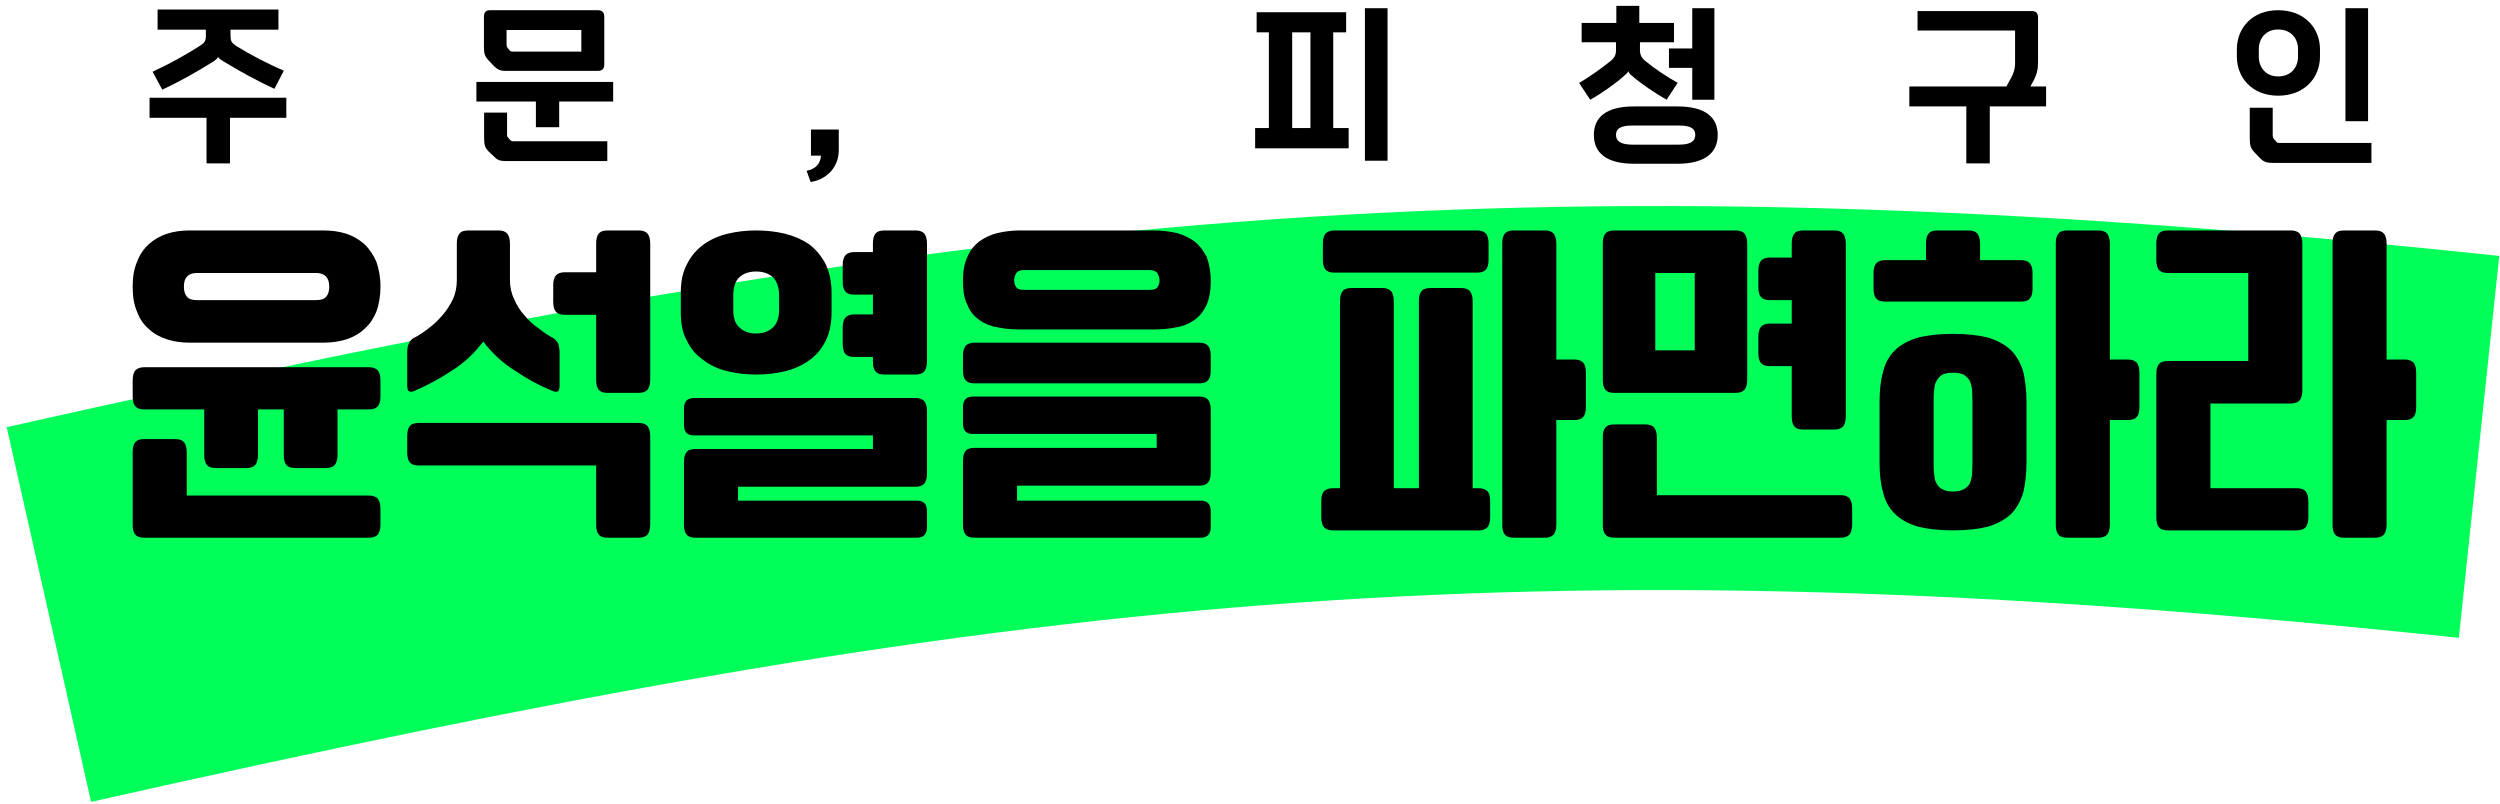
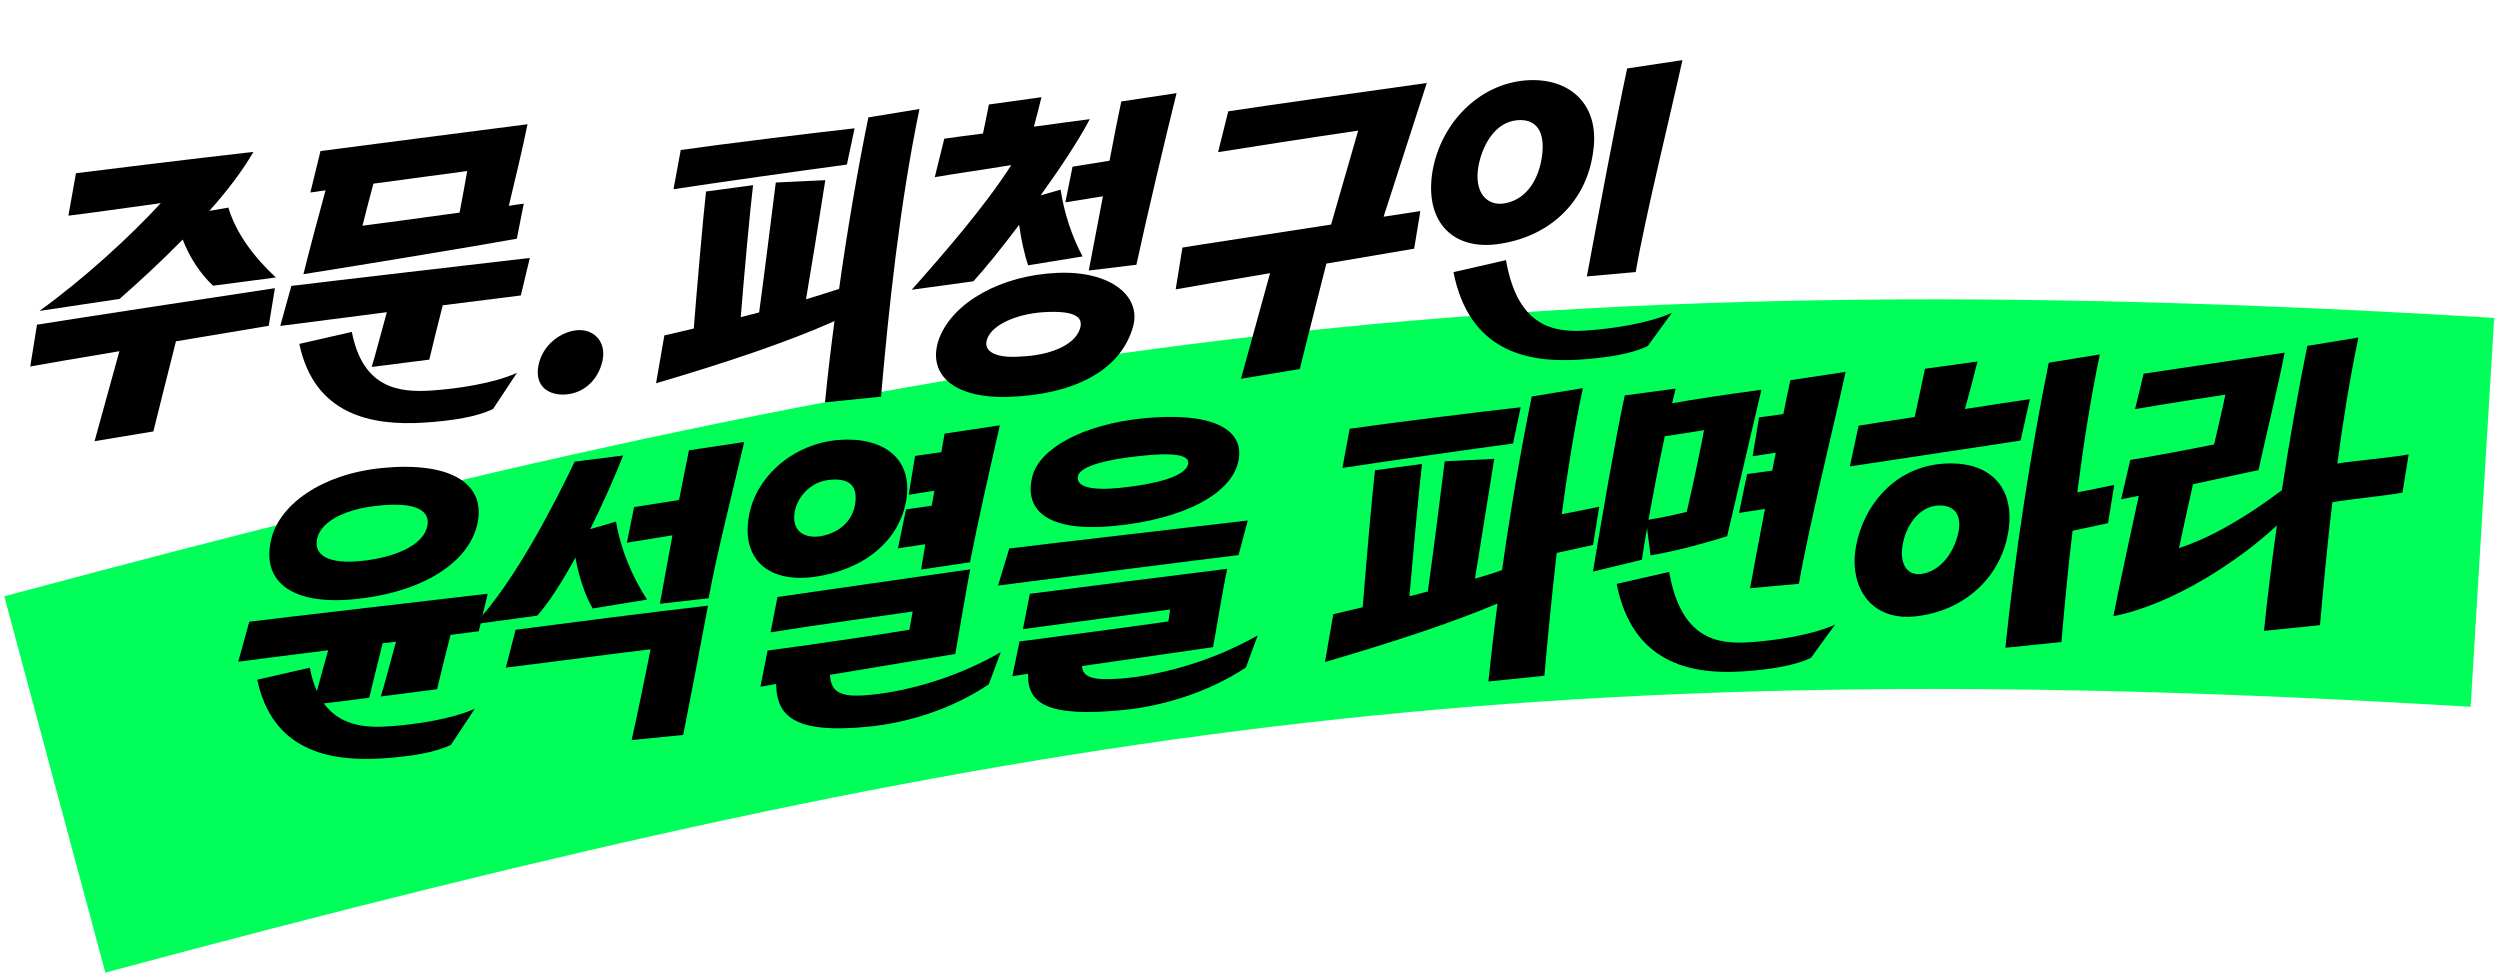
- <svg xmlns="http://www.w3.org/2000/svg" width="358" height="115" viewBox="0 0 358 115" fill="none">
-   <path d="M27.108 49.067C25.923 49.067 24.876 48.909 23.919 48.594C22.917 48.279 22.052 47.807 21.323 47.124C20.594 46.494 20.002 45.706 19.638 44.656C19.182 43.659 19 42.451 19 41.033C19 39.668 19.182 38.513 19.638 37.463C20.002 36.465 20.594 35.625 21.323 34.943C22.052 34.313 22.917 33.788 23.919 33.473C24.876 33.157 25.969 33 27.153 33H46.329C47.513 33 48.607 33.157 49.609 33.473C50.565 33.788 51.431 34.313 52.159 34.943C52.888 35.625 53.435 36.465 53.89 37.463C54.255 38.513 54.482 39.668 54.482 41.033C54.482 42.451 54.255 43.659 53.89 44.656C53.435 45.706 52.888 46.494 52.159 47.124C51.431 47.807 50.565 48.279 49.609 48.594C48.607 48.909 47.513 49.067 46.375 49.067H27.108ZM48.333 58.623V65.134C48.333 65.764 48.197 66.236 47.969 66.551C47.696 66.866 47.286 67.024 46.694 67.024H42.275C41.638 67.024 41.228 66.866 41 66.551C40.727 66.236 40.636 65.764 40.636 65.134V58.623H36.946V65.134C36.946 65.764 36.809 66.236 36.582 66.551C36.309 66.866 35.898 67.024 35.306 67.024H30.888C30.25 67.024 29.841 66.866 29.613 66.551C29.34 66.236 29.248 65.764 29.248 65.134V58.623H20.64C20.093 58.623 19.683 58.518 19.41 58.203C19.137 57.94 19 57.468 19 56.733V54.475C19 53.792 19.137 53.32 19.41 53.005C19.683 52.742 20.093 52.585 20.64 52.585H52.843C53.389 52.585 53.799 52.742 54.072 53.005C54.346 53.32 54.482 53.792 54.482 54.475V56.733C54.482 57.468 54.346 57.94 54.072 58.203C53.799 58.518 53.389 58.623 52.843 58.623H48.333ZM54.482 75.11C54.482 75.74 54.346 76.212 54.118 76.527C53.845 76.843 53.435 77 52.843 77H20.64C20.002 77 19.592 76.843 19.364 76.527C19.091 76.212 19 75.74 19 75.11V64.766C19 64.136 19.091 63.663 19.364 63.348C19.592 63.033 20.002 62.876 20.64 62.876H25.104C25.696 62.876 26.106 63.033 26.379 63.348C26.607 63.663 26.743 64.136 26.743 64.766V70.962H52.843C53.435 70.962 53.845 71.119 54.118 71.434C54.346 71.749 54.482 72.222 54.482 72.852V75.11ZM45.282 42.976C45.965 42.976 46.466 42.819 46.739 42.451C47.012 42.136 47.149 41.663 47.149 41.033C47.149 39.773 46.511 39.091 45.282 39.091H28.201C26.925 39.091 26.333 39.773 26.333 41.033C26.333 41.663 26.47 42.136 26.743 42.451C27.017 42.819 27.472 42.976 28.201 42.976H45.282Z" fill="black" />
-   <path d="M58.314 62.456C58.314 61.826 58.405 61.353 58.678 61.038C58.906 60.723 59.316 60.566 59.954 60.566H91.473C92.065 60.566 92.475 60.723 92.749 61.038C92.976 61.353 93.113 61.826 93.113 62.456V75.11C93.113 75.74 92.976 76.212 92.749 76.527C92.475 76.843 92.065 77 91.473 77H87.009C86.372 77 85.962 76.843 85.734 76.527C85.461 76.212 85.37 75.74 85.37 75.11V66.656H59.954C59.316 66.656 58.906 66.499 58.678 66.184C58.405 65.869 58.314 65.396 58.314 64.766V62.456ZM79.038 55.945C77.216 55.21 75.486 54.265 73.8 53.11C72.07 52.06 70.521 50.642 69.2 48.909C67.879 50.642 66.376 52.06 64.645 53.11C62.914 54.265 61.138 55.21 59.407 55.945C59.043 56.103 58.815 56.155 58.633 56.05C58.405 55.998 58.314 55.683 58.314 55.157V50.432C58.314 50.012 58.359 49.592 58.541 49.224C58.633 48.909 58.86 48.647 59.179 48.437C59.908 48.069 60.637 47.597 61.366 47.019C62.094 46.494 62.732 45.864 63.37 45.129C63.962 44.446 64.463 43.659 64.873 42.819C65.237 41.978 65.419 41.086 65.419 40.088V34.89C65.419 34.26 65.51 33.788 65.784 33.473C66.011 33.157 66.421 33 67.059 33H71.386C71.978 33 72.388 33.157 72.662 33.473C72.889 33.788 73.026 34.26 73.026 34.89V40.088C73.026 41.086 73.208 41.978 73.618 42.819C73.983 43.659 74.438 44.446 75.076 45.129C75.668 45.864 76.351 46.494 77.125 47.019C77.854 47.597 78.537 48.069 79.266 48.437C79.54 48.647 79.767 48.909 79.949 49.224C80.04 49.592 80.132 50.012 80.132 50.432V55.157C80.132 55.683 80.04 55.998 79.858 56.05C79.631 56.155 79.357 56.103 79.038 55.945ZM87.009 56.26C86.372 56.26 85.962 56.103 85.734 55.788C85.461 55.473 85.37 55 85.37 54.37V45.076H80.86C80.314 45.076 79.904 44.971 79.631 44.656C79.357 44.394 79.221 43.921 79.221 43.186V40.876C79.221 40.193 79.357 39.721 79.631 39.406C79.904 39.143 80.314 38.986 80.86 38.986H85.37V34.89C85.37 34.26 85.461 33.788 85.734 33.473C85.962 33.157 86.372 33 87.009 33H91.473C92.065 33 92.475 33.157 92.749 33.473C92.976 33.788 93.113 34.26 93.113 34.89V54.37C93.113 55 92.976 55.473 92.749 55.788C92.475 56.103 92.065 56.26 91.473 56.26H87.009Z" fill="black" />
-   <path d="M97.946 66.184C97.946 65.554 98.037 65.081 98.311 64.766C98.539 64.451 98.948 64.294 99.586 64.294H125.002V62.351H99.358C98.402 62.351 97.946 61.878 97.946 60.828V58.518C97.946 57.52 98.402 56.995 99.358 56.995H131.106C131.698 56.995 132.108 57.153 132.381 57.468C132.609 57.783 132.746 58.255 132.746 58.885V67.811C132.746 68.442 132.609 68.914 132.381 69.229C132.108 69.544 131.698 69.702 131.106 69.702H105.69V71.697H131.334C132.245 71.697 132.746 72.169 132.746 73.22V75.477C132.746 76.475 132.245 77 131.334 77H99.586C98.948 77 98.539 76.843 98.311 76.527C98.037 76.212 97.946 75.74 97.946 75.11V66.184ZM119.081 44.761C119.081 46.389 118.762 47.754 118.216 48.857C117.623 50.012 116.849 50.904 115.893 51.587C114.891 52.322 113.706 52.847 112.431 53.162C111.11 53.477 109.744 53.635 108.286 53.635C106.828 53.635 105.462 53.477 104.187 53.162C102.866 52.847 101.727 52.322 100.77 51.587C99.768 50.904 98.948 50.012 98.402 48.857C97.764 47.754 97.491 46.389 97.491 44.761V41.873C97.491 40.298 97.764 38.933 98.402 37.778C98.948 36.675 99.768 35.73 100.77 34.995C101.727 34.313 102.866 33.788 104.187 33.473C105.462 33.157 106.828 33 108.286 33C109.744 33 111.11 33.157 112.431 33.473C113.706 33.788 114.891 34.313 115.893 34.995C116.849 35.73 117.623 36.675 118.216 37.778C118.762 38.933 119.081 40.298 119.081 41.873V44.761ZM126.642 53.635C126.004 53.635 125.594 53.477 125.367 53.162C125.093 52.847 125.002 52.375 125.002 51.745V51.115H122.315C121.768 51.115 121.358 51.01 121.085 50.694C120.812 50.432 120.675 49.959 120.675 49.224V46.914C120.675 46.231 120.812 45.759 121.085 45.444C121.358 45.181 121.768 45.024 122.315 45.024H125.002V42.188H122.315C121.768 42.188 121.358 42.084 121.085 41.769C120.812 41.506 120.675 41.033 120.675 40.298V37.988C120.675 37.306 120.812 36.833 121.085 36.518C121.358 36.255 121.768 36.098 122.315 36.098H125.002V34.89C125.002 34.26 125.093 33.788 125.367 33.473C125.594 33.157 126.004 33 126.642 33H131.106C131.698 33 132.108 33.157 132.381 33.473C132.609 33.788 132.746 34.26 132.746 34.89V51.745C132.746 52.375 132.609 52.847 132.381 53.162C132.108 53.477 131.698 53.635 131.106 53.635H126.642ZM111.565 42.294C111.565 41.138 111.247 40.246 110.655 39.668C110.017 39.143 109.242 38.881 108.286 38.881C107.284 38.881 106.51 39.143 105.917 39.668C105.28 40.246 105.006 41.138 105.006 42.294V44.341C105.006 45.549 105.28 46.389 105.917 46.914C106.51 47.492 107.284 47.754 108.286 47.754C109.242 47.754 110.017 47.492 110.655 46.914C111.247 46.389 111.565 45.549 111.565 44.341V42.294Z" fill="black" />
-   <path d="M146.006 47.177C144.821 47.177 143.774 47.072 142.817 46.862C141.815 46.704 140.95 46.337 140.221 45.812C139.492 45.286 138.9 44.604 138.536 43.659C138.08 42.819 137.898 41.663 137.898 40.246C137.898 38.881 138.08 37.725 138.536 36.78C138.9 35.888 139.492 35.153 140.221 34.575C140.95 34.05 141.815 33.63 142.817 33.367C143.774 33.157 144.867 33 146.051 33H165.227C166.411 33 167.505 33.157 168.507 33.367C169.463 33.63 170.329 34.05 171.057 34.575C171.786 35.153 172.333 35.888 172.788 36.78C173.153 37.725 173.38 38.881 173.38 40.246C173.38 41.663 173.153 42.819 172.788 43.659C172.333 44.604 171.786 45.286 171.057 45.812C170.329 46.337 169.463 46.704 168.507 46.862C167.505 47.072 166.411 47.177 165.273 47.177H146.006ZM164.635 41.506C165.182 41.506 165.591 41.401 165.774 41.086C165.956 40.823 166.047 40.508 166.047 40.141C166.047 39.773 165.91 39.406 165.728 39.091C165.5 38.828 165.136 38.671 164.635 38.671H146.643C146.097 38.671 145.732 38.828 145.55 39.091C145.322 39.406 145.231 39.773 145.231 40.141C145.231 40.508 145.322 40.823 145.505 41.086C145.687 41.401 146.051 41.506 146.643 41.506H164.635ZM139.538 54.895C138.991 54.895 138.581 54.79 138.308 54.475C138.035 54.212 137.898 53.74 137.898 53.005V50.957C137.898 50.275 138.035 49.802 138.308 49.487C138.581 49.224 138.991 49.067 139.538 49.067H171.741C172.287 49.067 172.697 49.224 172.97 49.487C173.244 49.802 173.38 50.275 173.38 50.957V53.005C173.38 53.74 173.244 54.212 172.97 54.475C172.697 54.79 172.287 54.895 171.741 54.895H139.538ZM137.898 66.026C137.898 65.396 137.989 64.924 138.262 64.609C138.49 64.294 138.9 64.136 139.538 64.136H165.637V62.141H139.31C138.353 62.141 137.898 61.668 137.898 60.618V58.308C137.898 57.31 138.353 56.785 139.31 56.785H171.741C172.333 56.785 172.743 56.943 173.016 57.258C173.244 57.573 173.38 58.045 173.38 58.675V67.654C173.38 68.284 173.244 68.757 173.016 69.072C172.743 69.387 172.333 69.544 171.741 69.544H145.641V71.697H171.968C172.879 71.697 173.38 72.169 173.38 73.22V75.477C173.38 76.475 172.879 77 171.968 77H139.538C138.9 77 138.49 76.843 138.262 76.527C137.989 76.212 137.898 75.74 137.898 75.11V66.026Z" fill="black" />
-   <path d="M190.845 75.95C190.299 75.95 189.889 75.792 189.616 75.53C189.342 75.215 189.206 74.742 189.206 74.06V71.802C189.206 71.067 189.342 70.594 189.616 70.332C189.889 70.069 190.299 69.912 190.845 69.912H191.893V43.134C191.893 42.504 191.984 42.031 192.257 41.716C192.485 41.401 192.895 41.243 193.533 41.243H197.951C198.543 41.243 198.953 41.401 199.226 41.716C199.454 42.031 199.591 42.504 199.591 43.134V69.912H203.189V43.134C203.189 42.504 203.28 42.031 203.553 41.716C203.781 41.401 204.191 41.243 204.829 41.243H209.247C209.839 41.243 210.249 41.401 210.522 41.716C210.75 42.031 210.887 42.504 210.887 43.134V69.912H211.752C212.299 69.912 212.709 70.069 212.982 70.332C213.255 70.594 213.392 71.067 213.392 71.802V74.06C213.392 74.742 213.255 75.215 212.982 75.53C212.709 75.792 212.299 75.95 211.752 75.95H190.845ZM216.763 77C216.125 77 215.715 76.843 215.487 76.527C215.214 76.212 215.123 75.74 215.123 75.11V34.89C215.123 34.26 215.214 33.788 215.487 33.473C215.715 33.157 216.125 33 216.763 33H221.226C221.818 33 222.228 33.157 222.502 33.473C222.729 33.788 222.866 34.26 222.866 34.89V51.482H225.462C226.009 51.482 226.419 51.64 226.692 51.902C226.965 52.217 227.102 52.69 227.102 53.372V58.255C227.102 58.99 226.965 59.463 226.692 59.725C226.419 60.041 226.009 60.146 225.462 60.146H222.866V75.11C222.866 75.74 222.729 76.212 222.502 76.527C222.228 76.843 221.818 77 221.226 77H216.763ZM191.073 39.038C190.527 39.038 190.117 38.933 189.843 38.618C189.57 38.356 189.433 37.883 189.433 37.148V34.89C189.433 34.208 189.57 33.735 189.843 33.42C190.117 33.157 190.527 33 191.073 33H211.524C212.071 33 212.481 33.157 212.754 33.42C213.028 33.735 213.164 34.208 213.164 34.89V37.148C213.164 37.883 213.028 38.356 212.754 38.618C212.481 38.933 212.071 39.038 211.524 39.038H191.073Z" fill="black" />
-   <path d="M229.521 34.89C229.521 34.26 229.613 33.788 229.886 33.473C230.114 33.157 230.524 33 231.161 33H248.561C249.153 33 249.563 33.157 249.836 33.473C250.064 33.788 250.201 34.26 250.201 34.89V54.37C250.201 55 250.064 55.473 249.836 55.788C249.563 56.103 249.153 56.26 248.561 56.26H231.161C230.524 56.26 230.114 56.103 229.886 55.788C229.613 55.473 229.521 55 229.521 54.37V34.89ZM265.232 75.11C265.232 75.74 265.095 76.212 264.867 76.527C264.594 76.843 264.184 77 263.592 77H231.161C230.524 77 230.114 76.843 229.886 76.527C229.613 76.212 229.521 75.74 229.521 75.11V62.666C229.521 62.036 229.613 61.563 229.886 61.248C230.114 60.933 230.524 60.776 231.161 60.776H235.625C236.217 60.776 236.627 60.933 236.9 61.248C237.128 61.563 237.265 62.036 237.265 62.666V70.909H263.592C264.184 70.909 264.594 71.067 264.867 71.382C265.095 71.697 265.232 72.169 265.232 72.799V75.11ZM258.217 61.511C257.579 61.511 257.169 61.353 256.942 61.038C256.668 60.723 256.577 60.251 256.577 59.62V52.427H253.434C252.888 52.427 252.478 52.322 252.205 52.007C251.931 51.745 251.795 51.272 251.795 50.537V48.227C251.795 47.544 251.931 47.072 252.205 46.757C252.478 46.494 252.888 46.337 253.434 46.337H256.577V42.976H253.434C252.888 42.976 252.478 42.871 252.205 42.556C251.931 42.294 251.795 41.821 251.795 41.086V38.776C251.795 38.093 251.931 37.62 252.205 37.306C252.478 37.043 252.888 36.885 253.434 36.885H256.577V34.89C256.577 34.26 256.668 33.788 256.942 33.473C257.169 33.157 257.579 33 258.217 33H262.681C263.273 33 263.683 33.157 263.956 33.473C264.184 33.788 264.321 34.26 264.321 34.89V59.62C264.321 60.251 264.184 60.723 263.956 61.038C263.683 61.353 263.273 61.511 262.681 61.511H258.217ZM237.037 50.169H242.685V39.091H237.037V50.169Z" fill="black" />
-   <path d="M269.154 57.573C269.154 55.945 269.291 54.527 269.655 53.267C269.928 52.06 270.475 51.062 271.295 50.222C272.069 49.434 273.162 48.804 274.529 48.384C275.895 48.017 277.581 47.807 279.676 47.807C281.726 47.807 283.456 48.017 284.823 48.384C286.144 48.804 287.237 49.434 288.057 50.222C288.831 51.062 289.378 52.06 289.742 53.267C290.015 54.527 290.198 55.945 290.198 57.573V66.184C290.198 67.864 290.015 69.282 289.742 70.489C289.378 71.697 288.831 72.695 288.057 73.535C287.237 74.322 286.144 74.952 284.823 75.372C283.456 75.74 281.726 75.95 279.676 75.95C277.581 75.95 275.895 75.74 274.529 75.372C273.162 74.952 272.069 74.322 271.295 73.535C270.475 72.695 269.928 71.697 269.655 70.489C269.291 69.282 269.154 67.864 269.154 66.184V57.573ZM296.028 77C295.39 77 294.98 76.843 294.752 76.527C294.479 76.212 294.388 75.74 294.388 75.11V34.89C294.388 34.26 294.479 33.788 294.752 33.473C294.98 33.157 295.39 33 296.028 33H300.492C301.084 33 301.494 33.157 301.767 33.473C301.995 33.788 302.131 34.26 302.131 34.89V51.482H304.728C305.274 51.482 305.684 51.64 305.957 51.902C306.231 52.217 306.367 52.69 306.367 53.372V58.255C306.367 58.99 306.231 59.463 305.957 59.725C305.684 60.041 305.274 60.146 304.728 60.146H302.131V75.11C302.131 75.74 301.995 76.212 301.767 76.527C301.494 76.843 301.084 77 300.492 77H296.028ZM269.928 43.186C269.382 43.186 268.972 43.081 268.699 42.766C268.425 42.504 268.289 42.031 268.289 41.296V39.143C268.289 38.461 268.425 37.988 268.699 37.673C268.972 37.41 269.382 37.253 269.928 37.253H275.804V34.89C275.804 34.26 275.895 33.788 276.169 33.473C276.396 33.157 276.806 33 277.444 33H281.908C282.5 33 282.91 33.157 283.183 33.473C283.411 33.788 283.547 34.26 283.547 34.89V37.253H289.423C289.97 37.253 290.38 37.41 290.653 37.673C290.926 37.988 291.063 38.461 291.063 39.143V41.296C291.063 42.031 290.926 42.504 290.653 42.766C290.38 43.081 289.97 43.186 289.423 43.186H269.928ZM276.897 66.236C276.897 66.866 276.897 67.444 276.988 67.969C276.988 68.494 277.125 68.967 277.353 69.282C277.535 69.649 277.808 69.912 278.173 70.069C278.537 70.279 279.038 70.384 279.676 70.384C280.314 70.384 280.815 70.279 281.179 70.069C281.543 69.912 281.817 69.649 282.044 69.282C282.227 68.967 282.318 68.494 282.409 67.969C282.409 67.444 282.454 66.866 282.454 66.236V57.52C282.454 56.89 282.409 56.313 282.409 55.788C282.318 55.263 282.227 54.843 282.044 54.475C281.817 54.16 281.543 53.845 281.179 53.635C280.815 53.477 280.314 53.372 279.676 53.372C279.038 53.372 278.537 53.477 278.173 53.635C277.808 53.845 277.535 54.16 277.353 54.475C277.125 54.843 276.988 55.263 276.988 55.788C276.897 56.313 276.897 56.89 276.897 57.52V66.236Z" fill="black" />
-   <path d="M308.787 53.582C308.787 52.952 308.878 52.48 309.151 52.165C309.379 51.85 309.789 51.692 310.426 51.692H321.95V39.091H310.426C309.789 39.091 309.379 38.933 309.151 38.618C308.878 38.303 308.787 37.831 308.787 37.2V34.89C308.787 34.26 308.878 33.788 309.151 33.473C309.379 33.157 309.789 33 310.426 33H328.054C328.646 33 329.056 33.157 329.329 33.473C329.557 33.788 329.694 34.26 329.694 34.89V55.893C329.694 56.523 329.557 56.995 329.329 57.31C329.056 57.625 328.646 57.783 328.054 57.783H316.53V69.912H328.919C329.511 69.912 329.921 70.069 330.195 70.384C330.422 70.699 330.559 71.172 330.559 71.802V74.06C330.559 74.69 330.422 75.162 330.195 75.477C329.921 75.792 329.511 75.95 328.919 75.95H310.426C309.789 75.95 309.379 75.792 309.151 75.477C308.878 75.162 308.787 74.69 308.787 74.06V53.582ZM335.66 77C335.023 77 334.613 76.843 334.385 76.527C334.112 76.212 334.021 75.74 334.021 75.11V34.89C334.021 34.26 334.112 33.788 334.385 33.473C334.613 33.157 335.023 33 335.66 33H340.124C340.716 33 341.126 33.157 341.4 33.473C341.627 33.788 341.764 34.26 341.764 34.89V51.482H344.36C344.907 51.482 345.317 51.64 345.59 51.902C345.863 52.217 346 52.69 346 53.372V58.255C346 58.99 345.863 59.463 345.59 59.725C345.317 60.041 344.907 60.146 344.36 60.146H341.764V75.11C341.764 75.74 341.627 76.212 341.4 76.527C341.126 76.843 340.716 77 340.124 77H335.66Z" fill="black" />
-   <path d="M335.869 1.176H339.109V17.352H335.869V1.176ZM326.221 1.464C330.037 1.464 332.221 4.056 332.221 7.056V8.112C332.221 11.088 330.037 13.704 326.221 13.704C322.477 13.704 320.317 11.088 320.317 8.112V7.056C320.317 4.056 322.477 1.464 326.221 1.464ZM329.077 8.112V7.056C329.077 5.52 328.093 4.224 326.221 4.224C324.445 4.224 323.461 5.52 323.461 7.056V8.112C323.461 9.624 324.445 10.944 326.221 10.944C328.093 10.944 329.077 9.624 329.077 8.112ZM326.485 20.472H339.589V23.328H325.501C324.445 23.328 324.061 23.112 323.533 22.536L322.885 21.864C322.309 21.24 322.165 20.904 322.165 19.752V15.432H325.453V19.344C325.453 19.56 325.501 19.752 325.621 19.896L326.005 20.352C326.125 20.448 326.221 20.472 326.485 20.472Z" fill="black" />
-   <path d="M284.936 23.4H281.576V15.24H273.416V12.384H287.312C288.416 10.488 288.56 9.96 288.56 8.928V4.368H274.592V1.584H290.936C291.584 1.584 291.848 1.896 291.848 2.52V8.616C291.848 10.08 291.752 10.656 290.744 12.384H293V15.24H284.936V23.4Z" fill="black" />
-   <path d="M239.715 6.048H234.843V7.176C234.843 7.824 235.059 8.28 235.587 8.712C236.883 9.792 238.779 11.064 240.243 11.856L238.659 14.28C237.027 13.368 234.819 11.856 233.667 10.824C233.403 10.656 233.307 10.488 233.187 10.2C233.043 10.488 232.731 10.704 232.563 10.872C231.387 11.928 229.299 13.416 227.715 14.28L226.131 11.88C227.619 11.016 229.443 9.696 230.667 8.712C231.219 8.256 231.411 7.824 231.411 7.176V6.048H226.491V3.288H231.459V0.84H234.747V3.288H239.715V6.048ZM242.331 1.176H245.499V14.28H242.331V9.72H238.995V6.936H242.331V1.176ZM234.003 15.24H240.219C244.227 15.24 245.979 16.824 245.979 19.32C245.979 21.816 244.227 23.448 240.219 23.448H234.003C229.923 23.448 228.243 21.816 228.243 19.32C228.243 16.824 229.947 15.24 234.003 15.24ZM233.763 20.712H240.435C242.187 20.712 242.763 20.16 242.763 19.32C242.763 18.456 242.187 17.976 240.435 17.976H233.763C232.011 17.976 231.411 18.456 231.411 19.32C231.411 20.16 232.011 20.712 233.763 20.712Z" fill="black" />
-   <path d="M195.455 1.176H198.695V23.016H195.455V1.176ZM192.767 4.632H190.919V18.336H193.127V21.24H179.735V18.336H181.703V4.632H179.951V1.752H192.767V4.632ZM185.039 4.632V18.336H187.655V4.632H185.039Z" fill="black" />
-   <path d="M116.081 26.064L115.505 24.456C116.777 24.216 117.473 23.472 117.569 22.296H116.129V18.552H120.113V21.504C120.113 23.832 118.529 25.68 116.081 26.064Z" fill="black" />
-   <path d="M85.597 10.152H72.445C71.629 10.152 71.245 10.008 70.573 9.288L70.021 8.712C69.421 8.064 69.301 7.704 69.301 6.744V2.424C69.301 1.752 69.565 1.464 70.165 1.464H85.597C86.221 1.464 86.533 1.752 86.533 2.424V9.24C86.533 9.864 86.221 10.152 85.597 10.152ZM73.429 7.392H83.245V4.296H72.541V6.36C72.541 6.624 72.589 6.768 72.757 6.936L72.877 7.104C73.021 7.272 73.141 7.392 73.429 7.392ZM80.077 18.216H76.741V14.544H68.221V11.736H87.805V14.544H80.077V18.216ZM73.501 20.232H86.965V23.064H72.469C71.461 23.064 71.173 22.872 70.621 22.296L70.021 21.744C69.445 21.144 69.325 20.808 69.325 19.704V16.128H72.613V19.296C72.613 19.512 72.637 19.584 72.781 19.728L73.069 20.064C73.213 20.184 73.309 20.232 73.501 20.232Z" fill="black" />
-   <path d="M22.568 4.248V1.368H39.872V4.248H33.008V5.064C33.008 5.88 33.128 6.096 33.848 6.6C35.984 7.92 38.288 9.096 40.64 10.128L39.296 12.72C36.704 11.52 34.232 10.152 31.952 8.76C31.568 8.52 31.304 8.376 31.232 8.136C31.16 8.376 30.92 8.544 30.632 8.76C28.256 10.248 25.808 11.64 23.24 12.84L21.848 10.272C24.392 9.096 26.6 7.848 28.568 6.6C29.336 6.096 29.48 5.88 29.48 5.064V4.248H22.568ZM32.936 23.4H29.576V16.872H21.416V13.992H41V16.872H32.936V23.4Z" fill="black" />
+ <svg xmlns="http://www.w3.org/2000/svg" width="385" height="150" viewBox="0 0 385 150" fill="none">
  <g style="mix-blend-mode:multiply">
-     <path fill-rule="evenodd" clip-rule="evenodd" d="M352.106 91.342C217.066 77.052 144.343 85.257 13.042 114.828L0.958 61.172C136.682 30.604 215.572 21.587 357.894 36.647L352.106 91.342Z" fill="#00FF59" />
+     <path d="M8.44 120.807C150.902 82.546 232.182 69.822 382.291 78.905" stroke="#00FF59" stroke-width="60" />
  </g>
+   <path d="M348.651 97.155C349.178 92.07 349.851 86.565 350.642 80.917C345.013 86.199 334.676 93.107 325.466 94.891C326.329 90.33 328.218 81.743 329.37 76.344C328.269 76.598 327.333 76.751 326.655 76.886L328.065 70.833C331.128 70.36 338.345 68.979 340.975 68.443C341.475 66.227 342.221 63.175 342.709 60.777C340.113 61.174 333.39 62.204 328.8 63.004L330.12 57.549L351.829 54.312C350.969 58.918 348.631 68.535 347.809 72.411C346.281 72.693 342.045 73.652 337.721 74.571C336.953 77.943 335.962 82.512 335.569 84.403C340.283 82.867 345.546 79.885 351.406 75.498C352.582 67.822 353.928 60.136 355.328 53.264L363.195 51.977C361.885 58.251 360.813 64.874 359.949 71.391C361.86 71.039 368.98 70.38 370.931 69.98L369.983 75.866C368.16 76.258 361.043 76.962 359.178 77.357C358.405 83.96 357.795 90.415 357.275 96.273L348.651 97.155Z" fill="black" />
+   <path d="M308.831 99.753C310.215 86.058 312.739 69.421 315.508 55.863L323.375 54.576C321.932 61.45 320.816 68.712 319.905 75.824C321.773 75.475 323.681 75.077 325.59 74.68L324.641 80.566L319.174 81.742C318.448 87.75 317.925 93.563 317.455 98.872L308.831 99.753ZM284.874 71.831L286.226 65.555C287.969 65.259 291.204 64.775 294.864 64.218C295.432 61.723 296.013 58.773 296.442 56.789L304.535 55.669C304.06 57.611 303.265 60.575 302.606 62.984C306.819 62.345 310.69 61.729 312.607 61.467L311.175 67.84C307.347 68.454 290.915 70.891 284.874 71.831ZM285.874 83.87C287.042 78.06 291.358 72.409 298.39 71.495C305.896 70.596 310.323 74.539 309.323 81.611C308.255 88.961 302.406 94.166 294.848 94.933C287.93 95.612 284.607 90.141 285.874 83.87ZM293.141 83.259C292.293 86.727 293.661 88.594 295.712 88.415C298.488 88.143 300.851 85.486 301.607 81.933C302.256 78.705 300.336 77.602 298.12 77.883C295.86 78.167 293.89 80.252 293.141 83.259Z" fill="black" />
+   <path d="M269.51 90.58C270.08 87.449 270.909 83.027 271.808 78.372L267.809 78.997L269.051 73.001L272.928 72.475C273.122 71.507 273.277 70.587 273.478 69.709L269.903 70.261L270.889 64.281L274.637 63.763C275.02 61.736 275.422 59.981 275.715 58.551L284.227 57.268C282.406 65.577 278.461 81.533 277.031 89.907L269.51 90.58ZM245.317 88.019C246.801 79.14 248.724 67.775 250.209 60.898L258.049 59.841C257.882 60.58 257.673 61.321 257.509 62.106C261.12 61.46 265.887 60.74 271.256 60.025C269.814 66.262 267.42 76.338 265.979 82.575C262.905 83.549 258.22 84.856 254.181 85.529L253.649 81.332C253.336 83.127 253.058 84.783 252.85 86.207L245.317 88.019ZM248.966 89.919L257.054 88.072C258.844 98.375 264.402 99.24 269.367 98.916C273.518 98.646 279.135 97.778 282.598 96.187L278.892 101.298C276.435 102.505 272.649 103.116 268.327 103.398C260.11 103.934 251.342 101.958 248.966 89.919ZM253.866 80.044C255.78 79.737 257.813 79.286 259.761 78.84C260.801 74.358 262.077 68.223 262.421 66.244C260.932 66.478 258.593 66.858 256.379 67.185C255.456 71.477 254.593 76.038 253.866 80.044Z" fill="black" />
+   <path d="M229.212 104.95C229.608 101.147 230.073 97.067 230.62 92.936C223.51 95.948 214.63 98.849 204.045 101.951L205.326 94.587C206.849 94.215 208.375 93.888 209.855 93.518C210.324 87.526 211.331 75.949 211.745 72.418L218.988 71.445C218.54 75.114 217.566 85.871 217.051 91.82L219.883 91.089C220.824 84.43 221.891 75.76 222.485 71.035L230.112 70.673L227.147 89.113C228.538 88.704 229.93 88.295 231.316 87.795C232.61 78.655 234.193 69.315 235.889 61.059L243.756 59.772C242.446 66.046 241.374 72.668 240.51 79.186C242.421 78.834 244.33 78.436 246.28 78.036L245.332 83.922C243.51 84.314 241.604 84.757 239.739 85.152C238.967 91.754 238.356 98.21 237.836 104.068L229.212 104.95ZM206.736 72.062L207.847 66.029C214.148 65.117 227.493 63.473 234.192 62.717L233.009 68.3C226.362 69.189 212.992 71.108 206.736 72.062Z" fill="black" />
+   <path d="M171.578 81C161.756 81.96 157.557 78.867 158.999 73.312C160.1 69.1 166.689 65.348 176.169 64.411C186.505 63.418 191.573 65.999 190.765 70.738C189.87 76.121 182.043 79.999 171.578 81ZM153.696 90.175L155.429 84.466C159.009 84.004 187.803 80.669 192.154 80.158L190.739 85.483C187.199 85.896 158.554 89.54 153.696 90.175ZM155.896 104.138L157.009 98.787C162.377 98.072 175.717 96.337 179.93 95.698L180.197 93.861C175.935 94.412 163.791 96.023 157.529 96.887L158.593 91.448C164.814 90.633 181.951 88.468 188.986 87.599C188.328 90.691 187.287 97.129 186.808 99.663L166.625 102.573C166.735 104.249 168.191 104.837 172.468 104.512C177.601 104.132 185.821 102.321 193.695 97.849L191.869 102.791C185.854 106.778 178.722 108.791 172.87 109.355C161.253 110.477 158.192 108.356 158.321 103.752C157.385 103.904 156.578 104.048 155.896 104.138ZM166.005 73.31C165.677 74.878 167.748 75.653 172.826 75.094C177.394 74.614 182.607 73.5 182.988 71.428C183.242 70.046 180.678 69.622 175.303 70.246C170.864 70.718 166.372 71.693 166.005 73.31Z" fill="black" />
+   <path d="M141.849 87.718C142.068 86.475 142.282 85.142 142.496 83.808L138.283 84.447L139.525 78.451L143.484 77.874C143.608 77.138 143.772 76.353 143.893 75.572L139.936 76.194L140.921 70.215L144.966 69.632C145.118 68.667 145.313 67.698 145.468 66.778L153.98 65.495C152.409 72.377 150.604 80.276 149.382 86.589L141.849 87.718ZM115.314 79.576C116.37 73.364 122.146 68.346 129.113 67.755C135.869 67.223 140.465 70.472 139.62 76.624C138.685 83.374 132.871 87.803 125.417 88.836C118.131 89.812 114.227 85.972 115.314 79.576ZM117.109 105.759L118.206 100.181C123.321 99.529 135.625 97.725 140.046 96.982L140.551 94.173C136.463 94.758 125.899 96.221 118.668 97.376L119.731 91.937C126.204 91.014 142.595 88.625 149.411 87.68C148.77 91.043 147.588 97.945 147.123 100.706L127.82 103.922C127.946 106.508 129.335 107.373 133.312 107.068C138.359 106.693 146.408 104.893 154.111 100.432L152.285 105.374C146.398 109.353 139.437 111.355 133.714 111.91C122.739 112.99 119.571 110.558 119.531 105.328C118.598 105.525 117.745 105.626 117.109 105.759ZM122.395 78.75C121.854 81.652 123.7 82.942 126.256 82.593C129.149 82.131 131.265 80.309 131.692 77.642C132.145 74.701 130.699 73.612 127.794 73.892C124.805 74.179 122.849 76.49 122.395 78.75Z" fill="black" />
+   <path d="M101.623 92.982C102.093 90.313 102.829 86.442 103.556 82.436L96.539 83.577L97.642 78.09L104.577 77C105.155 74.005 105.708 71.284 106.097 69.348L114.609 68.064C113.202 74.162 110.23 85.914 109.131 92.128L101.623 92.982ZM73.117 96.117C79.342 89.431 85.325 77.711 88.503 71.088L95.963 70.146C94.749 73.273 92.912 77.398 90.901 81.487L94.865 80.319C95.574 84.595 97.353 88.802 99.646 92.338L91.269 93.704C90.057 91.599 89.14 88.746 88.608 85.869C86.613 89.548 84.546 92.777 82.744 94.806L73.117 96.117ZM77.894 102.812L79.405 96.981C85.627 96.165 101.311 94.14 109.034 93.272C107.407 101.933 106.121 108.569 105.218 113.178L97.276 113.97C98.31 109.397 99.438 103.636 100.189 99.992C95.453 100.529 85.144 101.93 77.894 102.812Z" fill="black" />
+   <path d="M38.391 95.744C41.971 95.283 70.764 91.948 75.115 91.436L73.73 97.215L69.382 97.771C68.627 100.687 67.643 104.71 67.307 106.143L58.654 107.253C59.184 105.49 60.257 101.507 60.984 98.82C60.302 98.91 59.62 99 58.935 99.045C58.183 102.006 57.199 106.029 56.863 107.461L49.871 108.327C52.418 111.801 56.306 112.093 59.901 111.859C64.052 111.588 69.669 110.721 73.132 109.13L69.455 114.693C66.998 115.9 63.213 116.511 58.89 116.793C50.673 117.33 41.92 115.58 39.618 104.674L47.707 102.826C47.969 104.22 48.349 105.423 48.802 106.44C49.32 104.495 50.016 101.993 50.54 100.139C44.229 100.914 38.604 101.646 36.687 101.907L38.391 95.744ZM41.842 82.778C43.189 77.731 49.413 73.002 58.894 72.064C69.23 71.071 74.602 74.361 73.608 80.205C72.522 86.6 65.004 91.277 54.54 92.279C44.717 93.238 40.083 89.4 41.842 82.778ZM48.82 83.005C48.301 85.588 50.709 86.932 55.788 86.373C60.355 85.893 65.271 84.161 65.831 80.894C66.265 78.318 63.403 77.276 58.028 77.9C53.589 78.371 49.487 80.05 48.82 83.005Z" fill="black" />
+   <path d="M244.379 42.569C245.873 34.509 248.963 17.972 250.584 10.54L259.096 9.257C257.274 17.566 253.33 33.522 251.899 41.896L244.379 42.569ZM220.623 26.283C221.91 19.009 227.663 12.992 234.93 12.381C241.601 11.854 246.424 15.953 245.356 23.303C244.327 31.242 238.484 36.538 230.645 37.596C223.53 38.56 219.316 33.921 220.623 26.283ZM223.834 41.908L231.923 40.06C233.713 50.364 239.271 51.229 244.235 50.905C248.387 50.634 254.003 49.767 257.467 48.176L253.76 53.287C251.303 54.494 247.518 55.105 243.195 55.387C234.978 55.923 226.21 53.947 223.834 41.908ZM227.703 25.456C226.908 29.74 229.053 31.648 231.483 31.353C234.721 30.914 236.818 28.138 237.429 24.321C238.095 20.046 236.43 18.244 233.612 18.519C230.279 18.827 228.352 22.229 227.703 25.456Z" fill="black" />
+   <path d="M182.095 38.125C184.22 37.759 195.414 36.072 204.987 34.583L209.158 20.114C201.878 21.181 191.326 22.825 187.584 23.433L189.15 17.143C195.959 16.107 211.207 13.974 219.725 12.781L213.075 33.373C215.756 32.97 217.798 32.655 218.734 32.503L217.78 38.298C216.334 38.529 210.723 39.487 204.262 40.591C202.721 46.607 200.883 54.008 200.164 56.83L191.107 58.331C192.05 54.993 194.022 47.675 195.59 42.067C189.001 43.18 183.008 44.208 181.054 44.563L182.095 38.125Z" fill="black" />
+   <path d="M167.673 41.66L169.85 30.233L164.065 31.157L165.168 25.67L170.868 24.752C171.539 21.204 172.182 17.886 172.679 15.624L181.191 14.341C179.523 21.047 176.456 33.988 175.008 40.771L167.673 41.66ZM140.402 44.622C145.207 39.213 151.645 31.831 155.739 25.421C151.7 26.094 146.888 26.772 143.955 27.282L145.417 21.362C147.077 21.117 149.166 20.844 151.382 20.563C151.747 18.901 152.062 17.152 152.294 16.09L160.387 14.97C160.081 16.219 159.671 17.838 159.221 19.506C162.459 19.067 165.526 18.639 167.828 18.352C166.146 21.556 163.291 25.883 160.256 30.086L163.336 29.202C163.875 32.852 165.099 36.458 166.715 39.492L158.337 40.858C157.754 39.167 157.264 36.924 156.942 34.625C154.253 38.213 151.667 41.385 149.902 43.32L140.402 44.622ZM144.668 52.034C146.841 46.477 154.226 42.401 162.797 42.023C171.069 41.666 175.841 45.631 174.473 50.362C172.48 57.363 164.88 60.771 155.533 61.108C146.488 61.471 142.651 57.353 144.668 52.034ZM152.102 52.004C151.202 54.019 153.171 55.21 157.105 54.908C161.479 54.759 165.38 53.276 166.287 50.714C167.013 48.664 165.236 47.779 160.528 48.087C156.465 48.397 152.959 49.991 152.102 52.004Z" fill="black" />
+   <path d="M127.053 61.965C127.438 57.982 127.936 53.763 128.514 49.448C121.331 52.647 112.121 55.751 101.03 59.023L102.312 51.658C103.835 51.286 105.361 50.959 106.841 50.589C107.31 44.598 108.316 33.02 108.73 29.49L115.973 28.516C115.522 32.141 114.548 42.897 114.077 48.843L116.909 48.112C117.807 41.456 118.874 32.786 119.471 28.106L127.098 27.745C126.069 34.364 124.932 41.309 124.126 46.094C125.812 45.575 127.497 45.055 129.222 44.487C130.48 35.441 132.068 26.192 133.73 18.075L141.598 16.788C138.555 31.411 136.832 47.813 135.678 61.084L127.053 61.965ZM103.722 29.134L104.832 23.101C111.219 22.183 124.779 20.525 131.605 19.761L130.423 25.344C123.647 26.241 110.063 28.174 103.722 29.134Z" fill="black" />
+   <path d="M82.908 56.337C83.511 53.067 86.471 51.008 88.954 50.846C91.65 50.67 93.687 52.904 92.613 56.204C91.757 58.899 89.632 60.585 87.064 60.752C84.668 60.909 82.308 59.652 82.908 56.337Z" fill="black" />
+   <path d="M44.867 44.031C48.447 43.57 77.241 40.234 81.592 39.723L80.207 45.501L68.185 47.014C67.43 49.93 66.446 53.953 66.11 55.385L57.243 56.51C57.776 54.792 58.805 50.811 59.572 48.077L43.163 50.194L44.867 44.031ZM46.095 52.96L54.183 51.113C55.867 59.785 61.413 60.469 66.377 60.145C70.529 59.874 76.145 59.007 79.609 57.416L75.932 62.98C73.475 64.187 69.689 64.798 65.367 65.08C57.15 65.616 48.397 63.867 46.095 52.96ZM46.727 42.226C47.747 38.11 49.097 33.107 50.138 29.308C49.16 29.463 48.393 29.559 47.796 29.643L49.357 23.262C56.475 22.342 72.413 20.256 81.237 19.134C80.526 22.729 79.236 28.001 78.36 31.698C79.21 31.552 79.978 31.456 80.659 31.366L79.593 36.759C73.349 37.895 55.957 40.759 46.727 42.226ZM55.824 34.761C58.04 34.48 64.559 33.6 70.778 32.739C71.226 30.389 71.7 27.765 71.95 26.338C69.137 26.703 63.004 27.558 57.507 28.281C56.814 30.829 56.129 33.513 55.824 34.761Z" fill="black" />
+   <path d="M5.699 50C9.27 49.403 37.996 45.026 42.338 44.378L41.383 50.174C39.894 50.408 33.858 51.439 27.098 52.562C25.695 58.069 24.233 63.988 23.62 66.44L14.563 67.941L18.387 54.086C12.094 55.134 6.569 56.086 4.658 56.438L5.699 50ZM6.076 47.883C13.053 42.831 19.987 36.464 24.764 31.283C19.609 31.984 13.307 32.895 10.534 33.213L11.698 26.676C15.407 26.206 29.519 24.466 39.034 23.39C37.334 26.322 34.958 29.435 32.234 32.479L35.167 31.969C36.323 35.852 39.105 39.63 42.488 42.73L32.814 43.999C30.801 42.128 29.126 39.507 28.138 36.887C24.753 40.339 21.265 43.524 18.42 46.03L6.076 47.883Z" fill="black" />
</svg>
